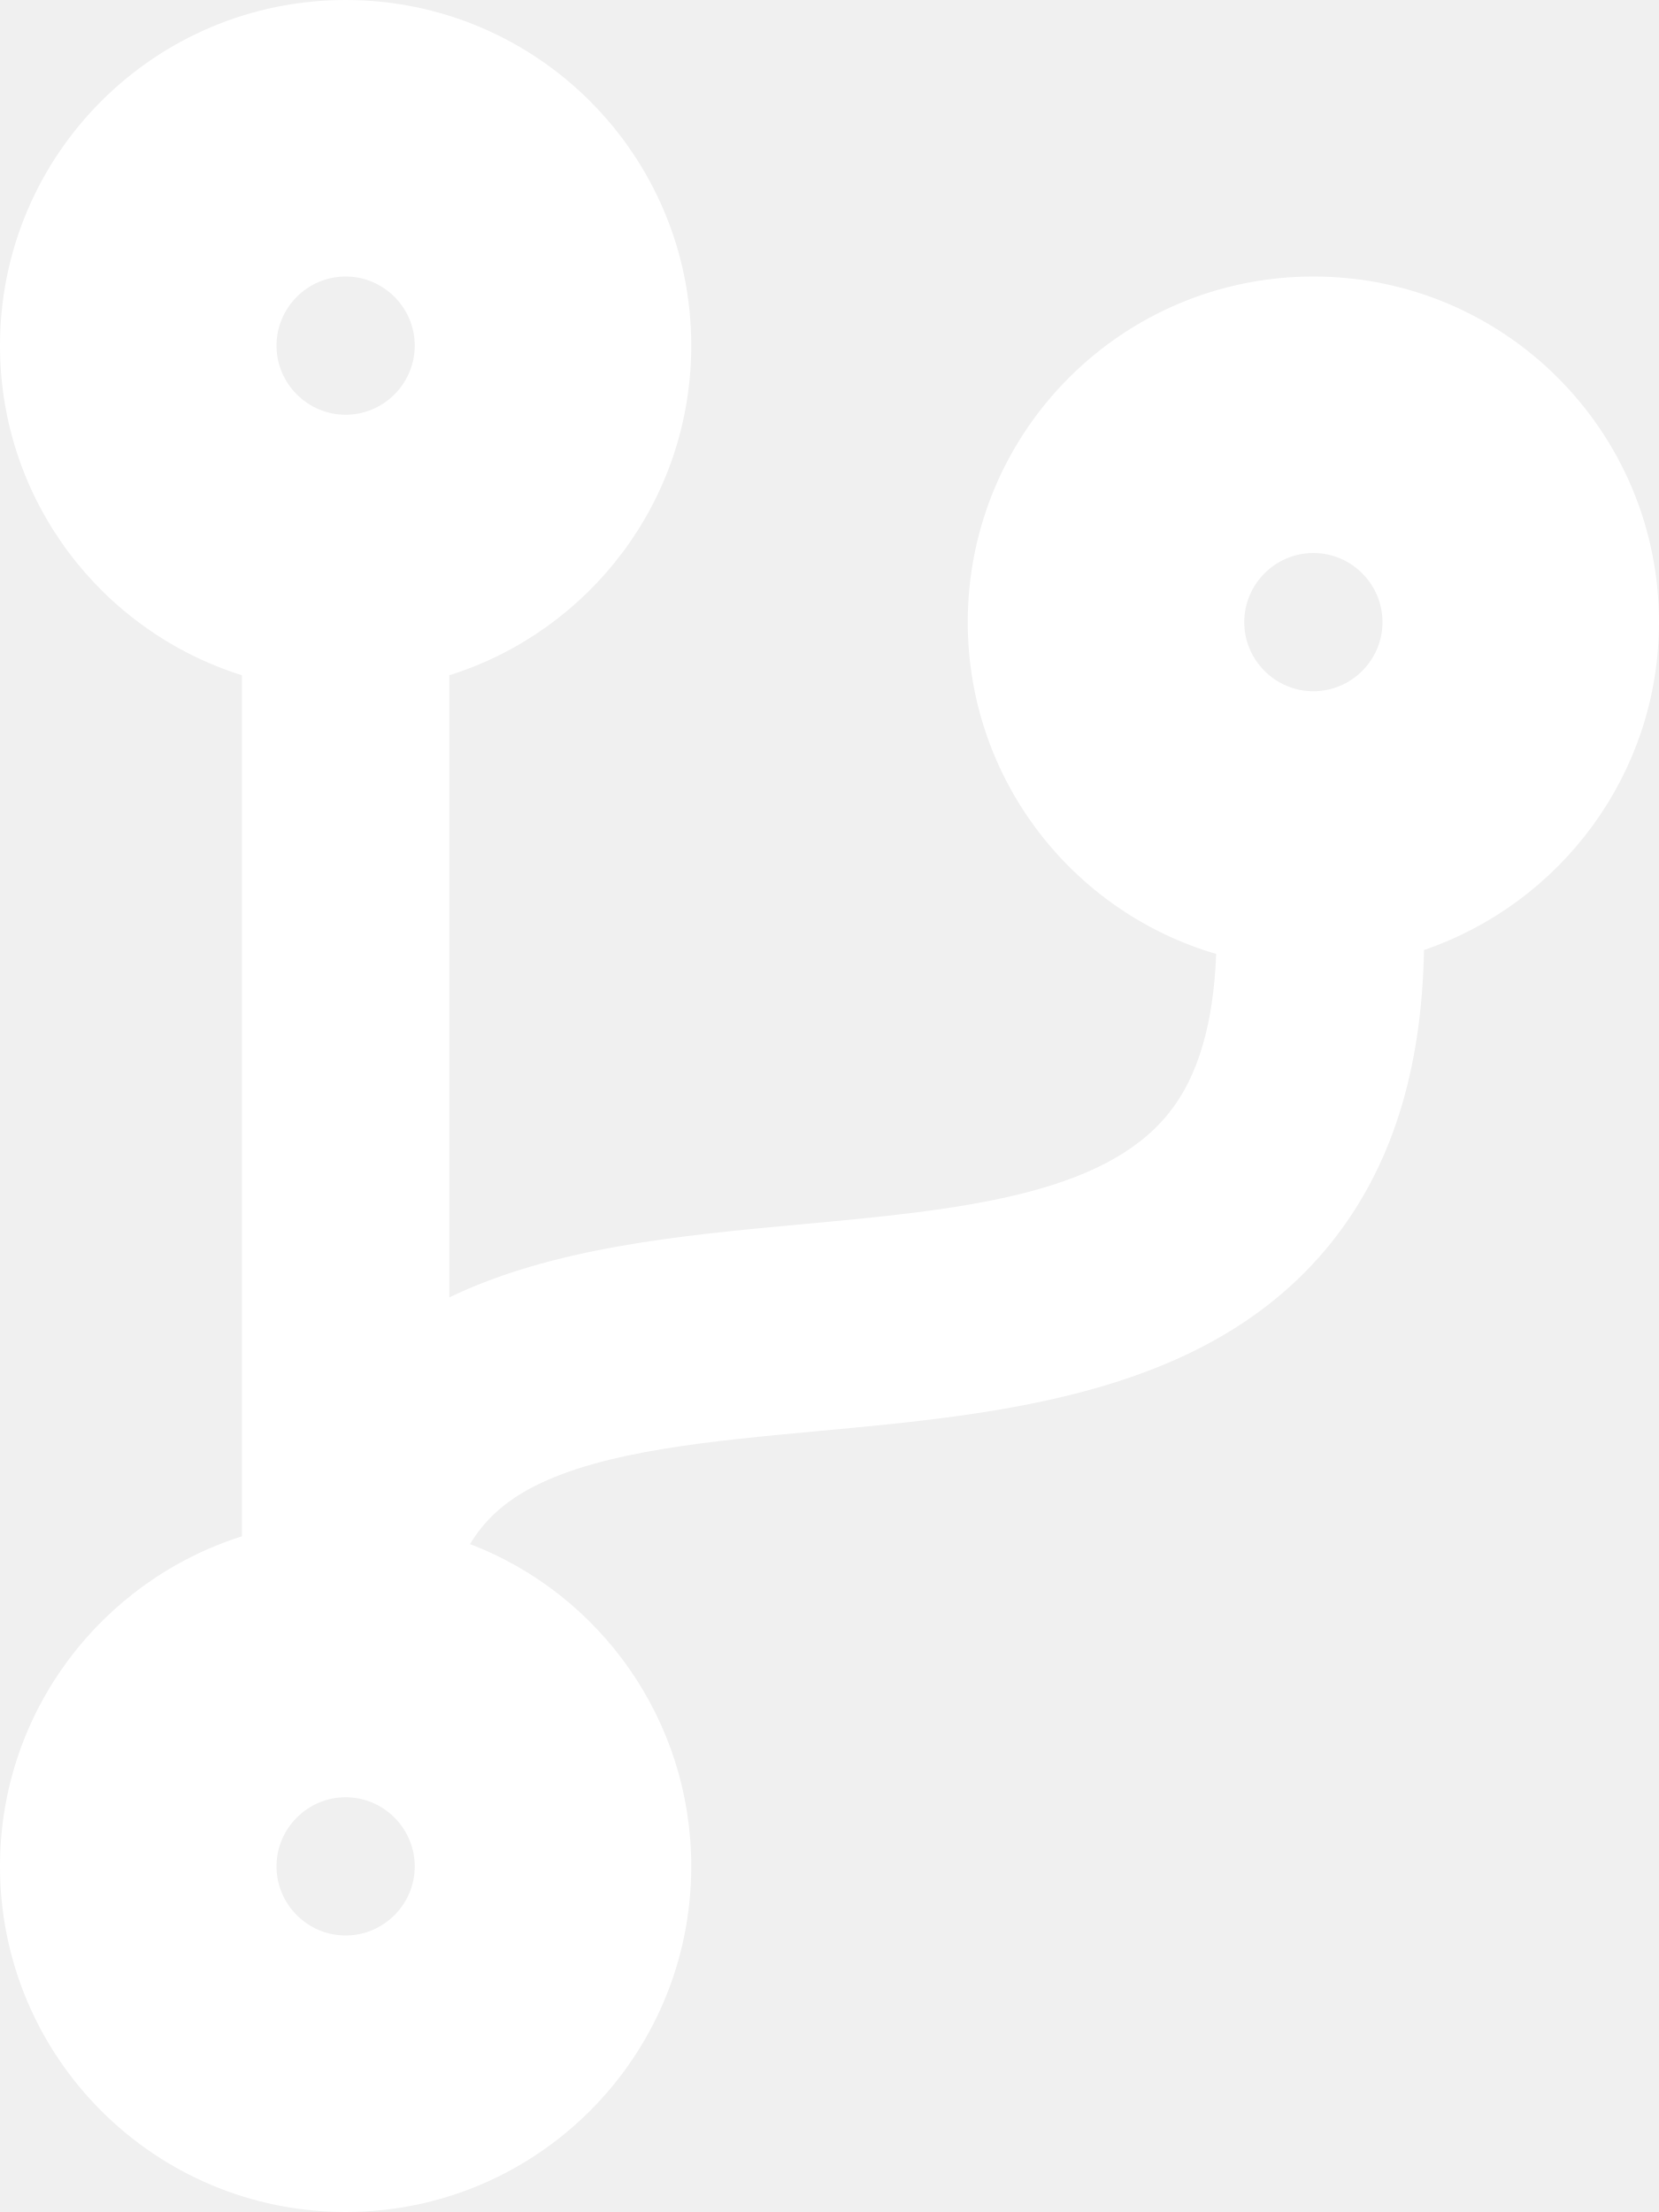
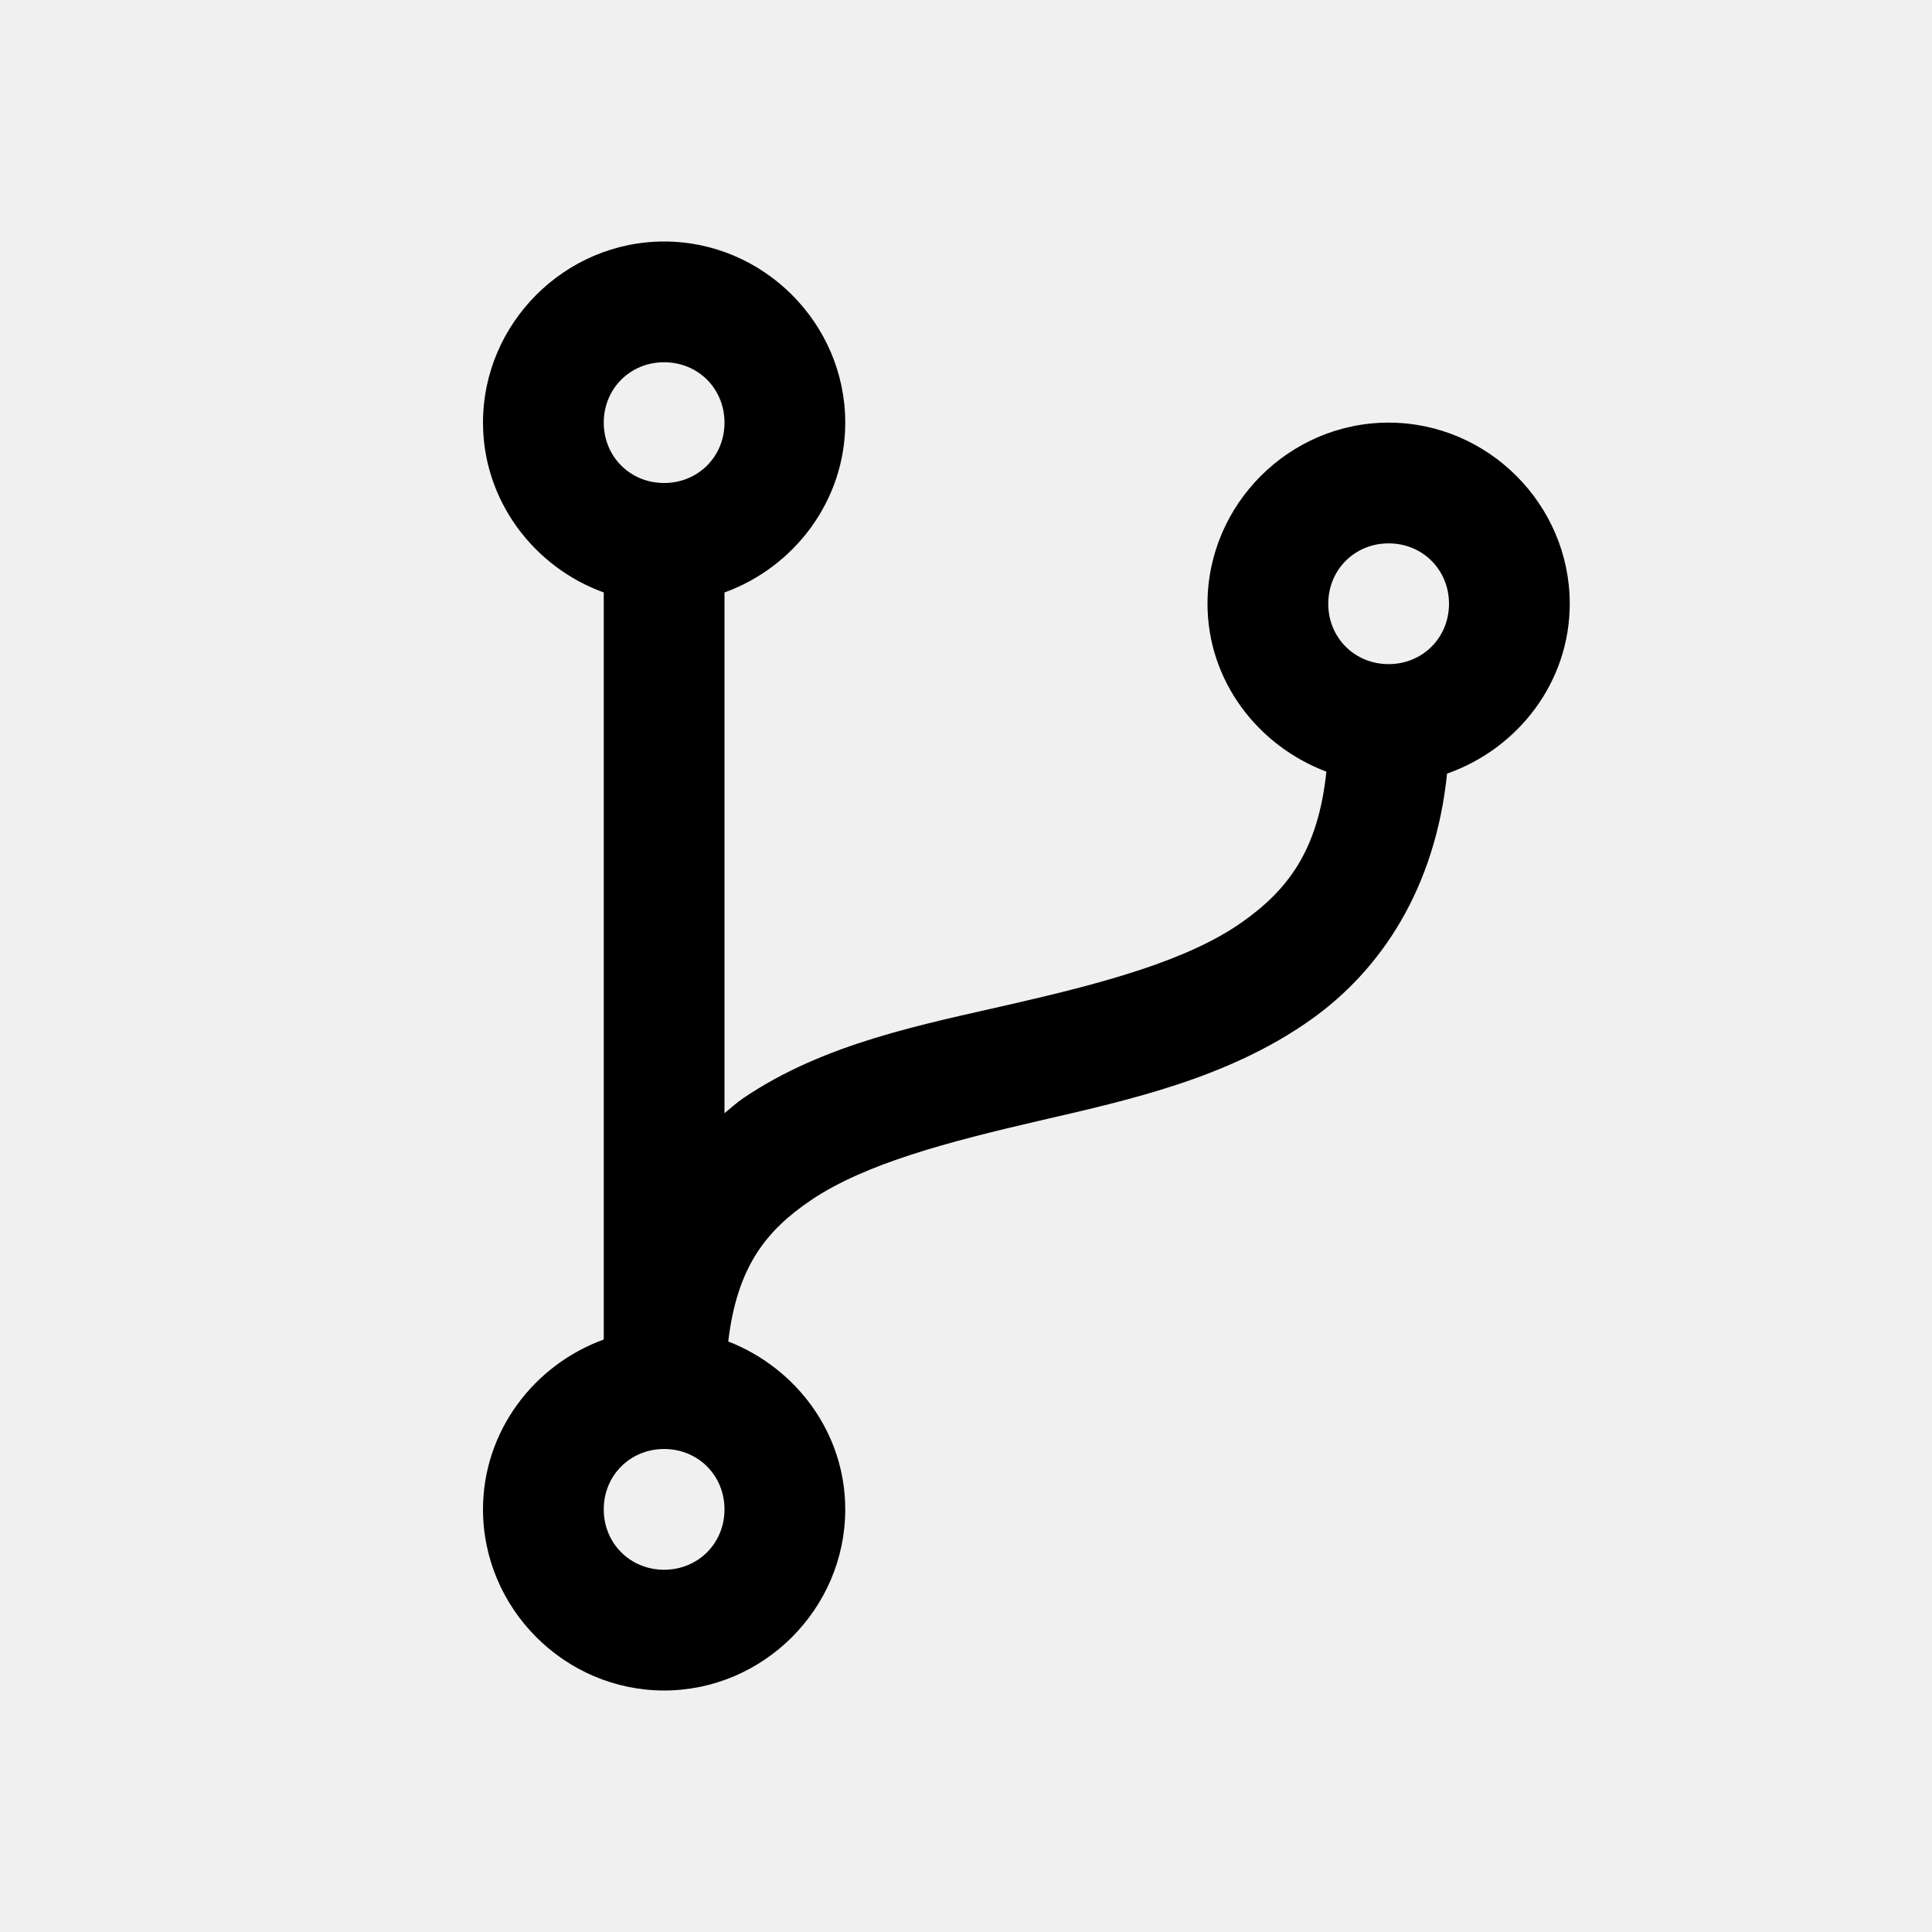
- <svg xmlns="http://www.w3.org/2000/svg" height="16" width="12" viewBox="0 0 384 512">
-   <path opacity="1" fill="#FFFFFF" d="M384 144c0-44.2-35.8-80-80-80s-80 35.8-80 80c0 36.4 24.3 67.1 57.5 76.8-.6 16.1-4.2 28.5-11 36.9-15.4 19.2-49.3 22.4-85.2 25.7-28.2 2.6-57.4 5.4-81.3 16.9v-144c32.5-10.2 56-40.5 56-76.3 0-44.2-35.8-80-80-80S0 35.8 0 80c0 35.8 23.5 66.1 56 76.3v199.3C23.5 365.9 0 396.2 0 432c0 44.2 35.8 80 80 80s80-35.8 80-80c0-34-21.2-63.1-51.2-74.6 3.1-5.2 7.8-9.8 14.9-13.4 16.2-8.2 40.4-10.4 66.1-12.8 42.2-3.9 90-8.4 118.2-43.4 14-17.4 21.1-39.8 21.6-67.9 31.6-10.8 54.4-40.7 54.4-75.9zM80 64c8.8 0 16 7.2 16 16s-7.2 16-16 16-16-7.2-16-16 7.2-16 16-16zm0 384c-8.8 0-16-7.2-16-16s7.2-16 16-16 16 7.2 16 16-7.2 16-16 16zm224-320c8.8 0 16 7.2 16 16s-7.2 16-16 16-16-7.2-16-16 7.2-16 16-16z" />
+ <svg xmlns="http://www.w3.org/2000/svg" width="1em" height="1em" viewBox="0 0 32 32">
+   <path fill="currentColor" d="M11 4C9.355 4 8 5.355 8 7c0 1.293.844 2.395 2 2.813v12.374c-1.156.418-2 1.52-2 2.813c0 1.645 1.355 3 3 3s3-1.355 3-3c0-1.27-.816-2.344-1.938-2.781c.145-1.23.622-1.836 1.376-2.344c.898-.605 2.277-.965 3.78-1.313c1.505-.347 3.118-.707 4.47-1.656c1.187-.832 2.085-2.195 2.28-4.093C25.142 12.402 26 11.3 26 10c0-1.645-1.355-3-3-3s-3 1.355-3 3c0 1.277.832 2.352 1.969 2.781c-.137 1.313-.645 1.965-1.407 2.5c-.898.63-2.285 1-3.78 1.344c-1.497.344-3.118.648-4.47 1.563c-.109.074-.21.167-.312.25V9.813c1.156-.418 2-1.52 2-2.813c0-1.645-1.355-3-3-3m0 2c.563 0 1 .438 1 1c0 .563-.438 1-1 1c-.563 0-1-.438-1-1c0-.563.438-1 1-1m12 3c.563 0 1 .438 1 1c0 .563-.438 1-1 1c-.563 0-1-.438-1-1c0-.563.438-1 1-1M11 24c.563 0 1 .438 1 1c0 .563-.438 1-1 1c-.563 0-1-.438-1-1c0-.563.438-1 1-1" />
</svg>
